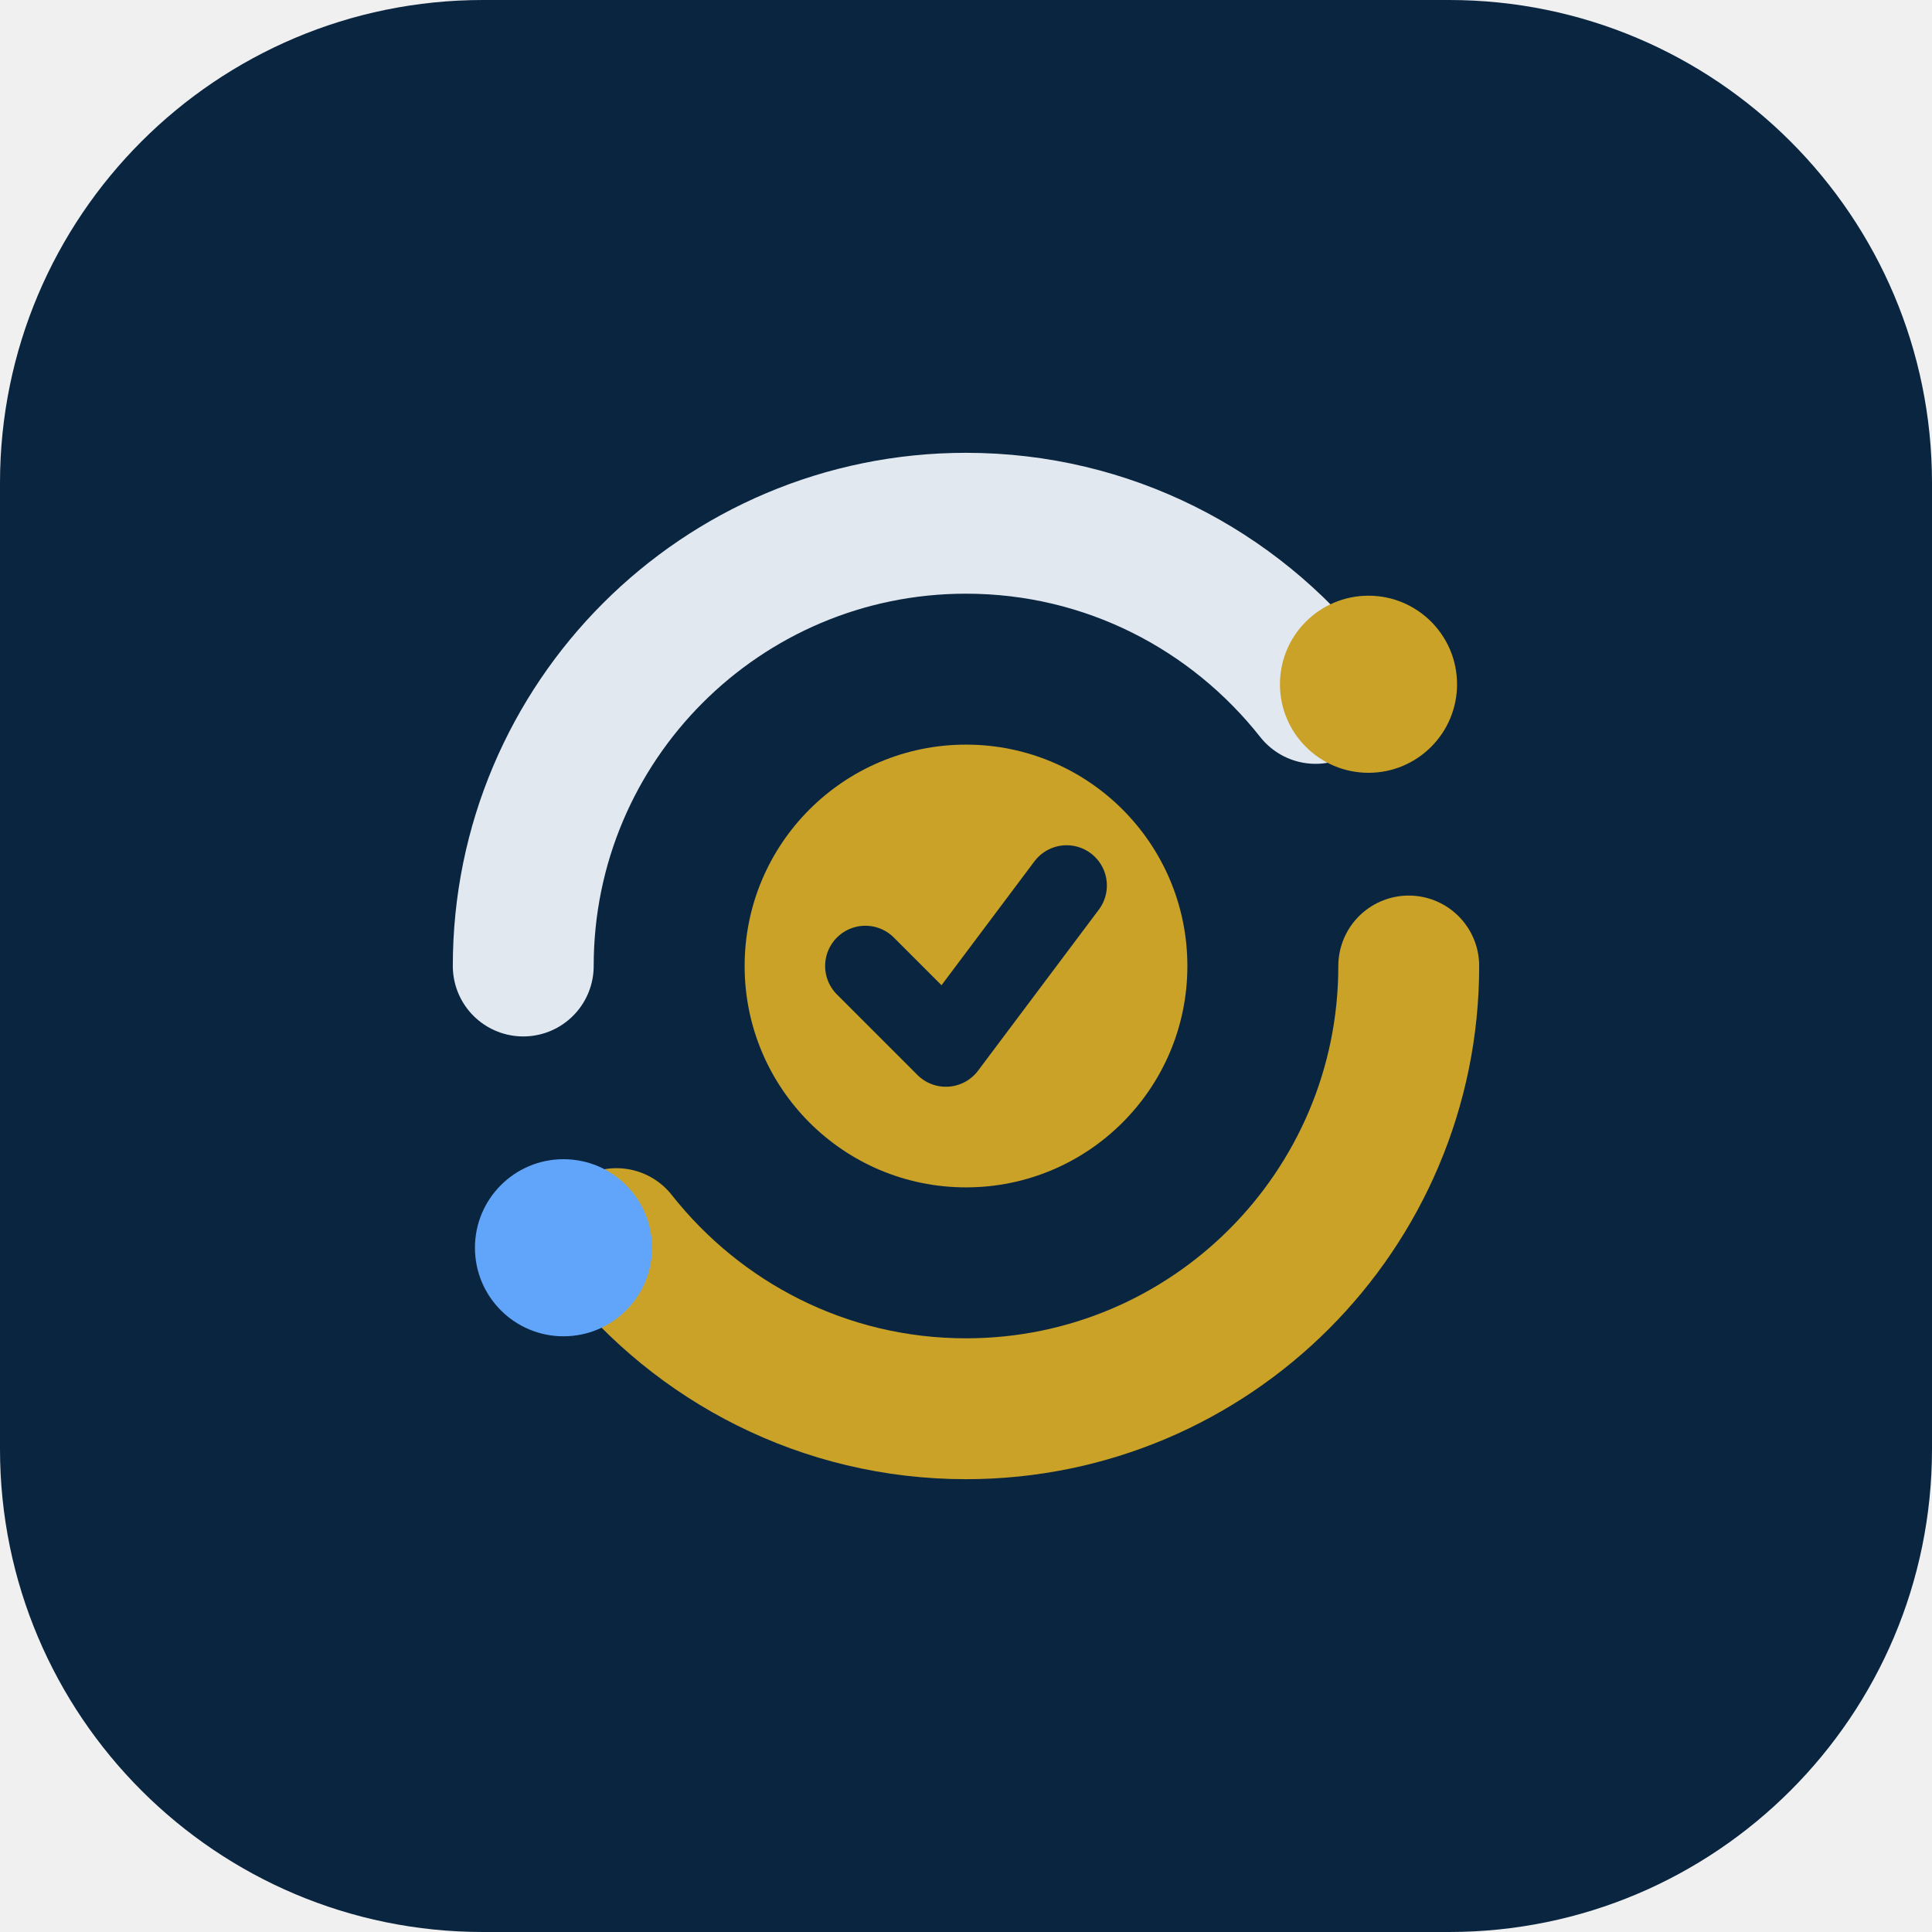
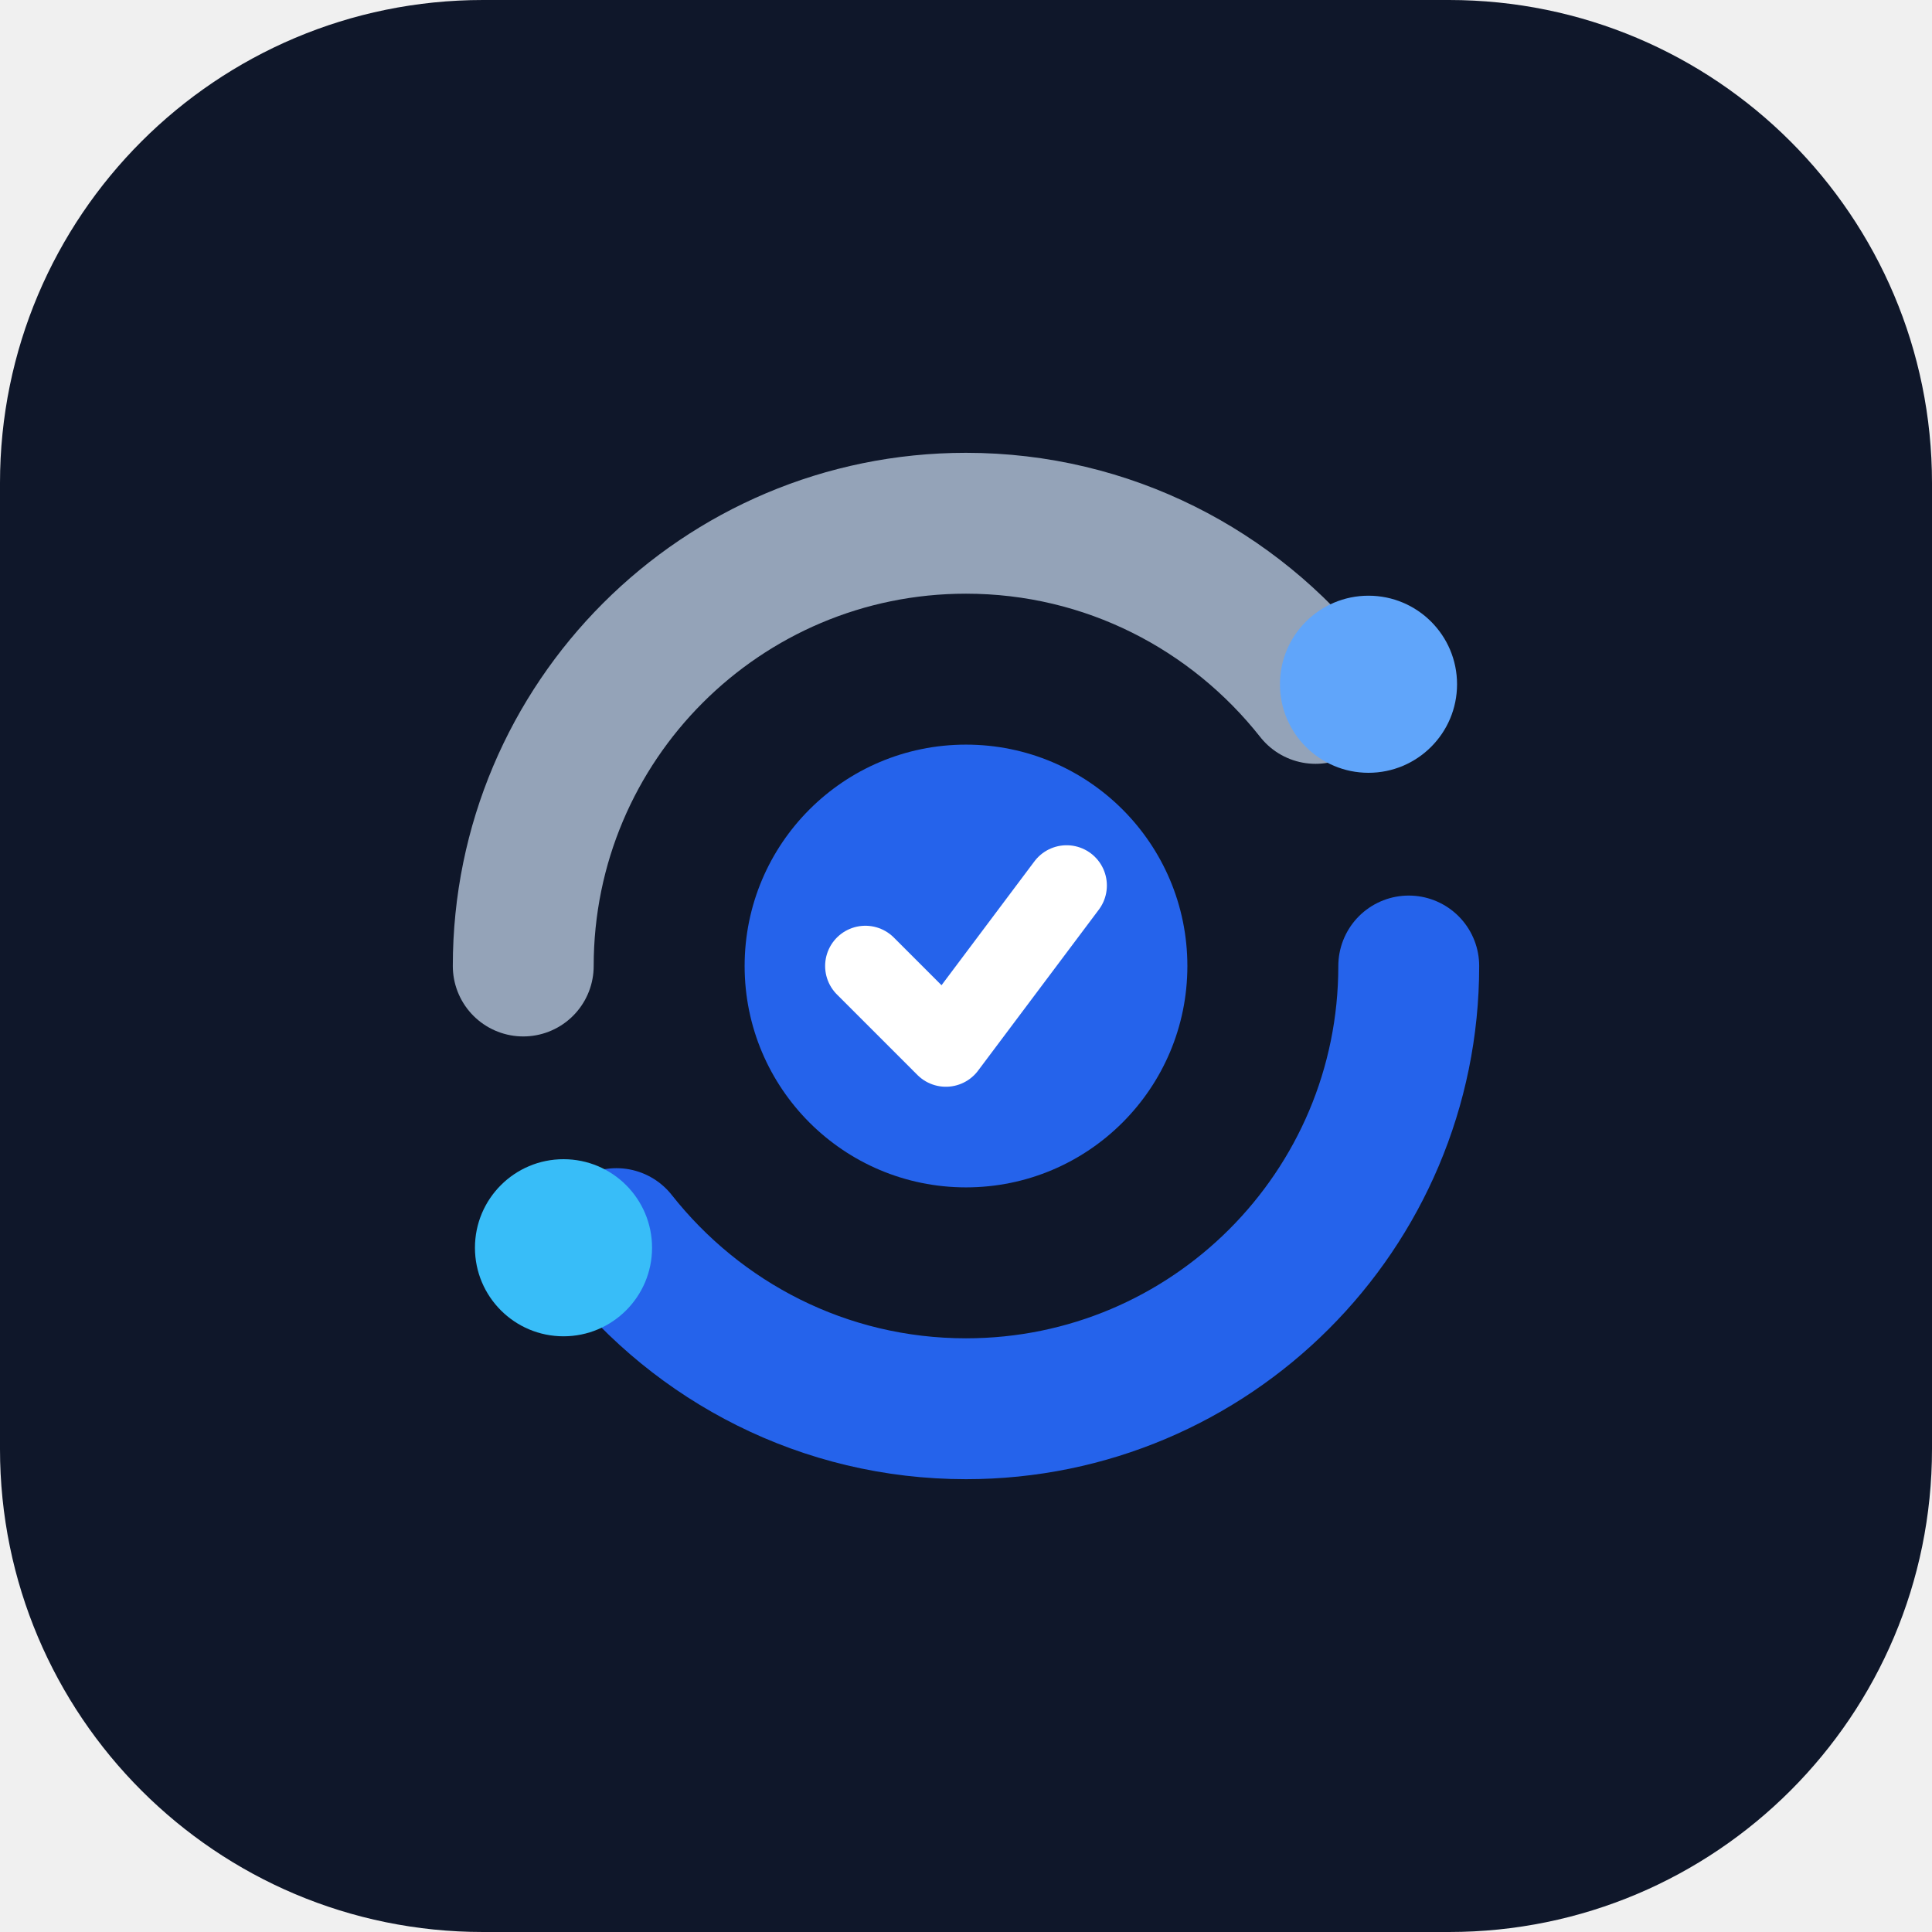
<svg xmlns="http://www.w3.org/2000/svg" width="64" height="64" viewBox="0 0 48 48" fill="none">
-   <rect width="48" height="48" rx="12" fill="#0A2540" />
-   <path d="M13 24C13 17.925 17.925 13 24 13C27.526 13 30.656 14.656 32.684 17.227" stroke="#E2E8F0" stroke-width="3.5" stroke-linecap="round" />
-   <path d="M35 24C35 30.075 30.075 35 24 35C20.474 35 17.344 33.343 15.316 30.773" stroke="#C9A227" stroke-width="3.5" stroke-linecap="round" />
-   <circle cx="24" cy="24" r="5.5" fill="#C9A227" />
-   <path d="M21.5 24L23.5 26L26.5 22" stroke="#0A2540" stroke-width="2" stroke-linecap="round" stroke-linejoin="round" />
-   <circle cx="34" cy="17" r="2.2" fill="#C9A227" />
-   <circle cx="14" cy="31" r="2.2" fill="#60A5FA" />
+   <rect width="48" height="48" rx="12" fill="#0F172A" />
+   <path d="M13 24C13 17.925 17.925 13 24 13C27.526 13 30.656 14.656 32.684 17.227" stroke="#94A3B8" stroke-width="3.5" stroke-linecap="round" />
+   <path d="M35 24C35 30.075 30.075 35 24 35C20.474 35 17.344 33.343 15.316 30.773" stroke="#2563EB" stroke-width="3.5" stroke-linecap="round" />
+   <circle cx="24" cy="24" r="5.5" fill="#2563EB" />
+   <path d="M21.5 24L23.5 26L26.5 22" stroke="#FFFFFF" stroke-width="2" stroke-linecap="round" stroke-linejoin="round" />
+   <circle cx="34" cy="17" r="2.2" fill="#60A5FA" />
+   <circle cx="14" cy="31" r="2.2" fill="#38BDF8" />
</svg>
